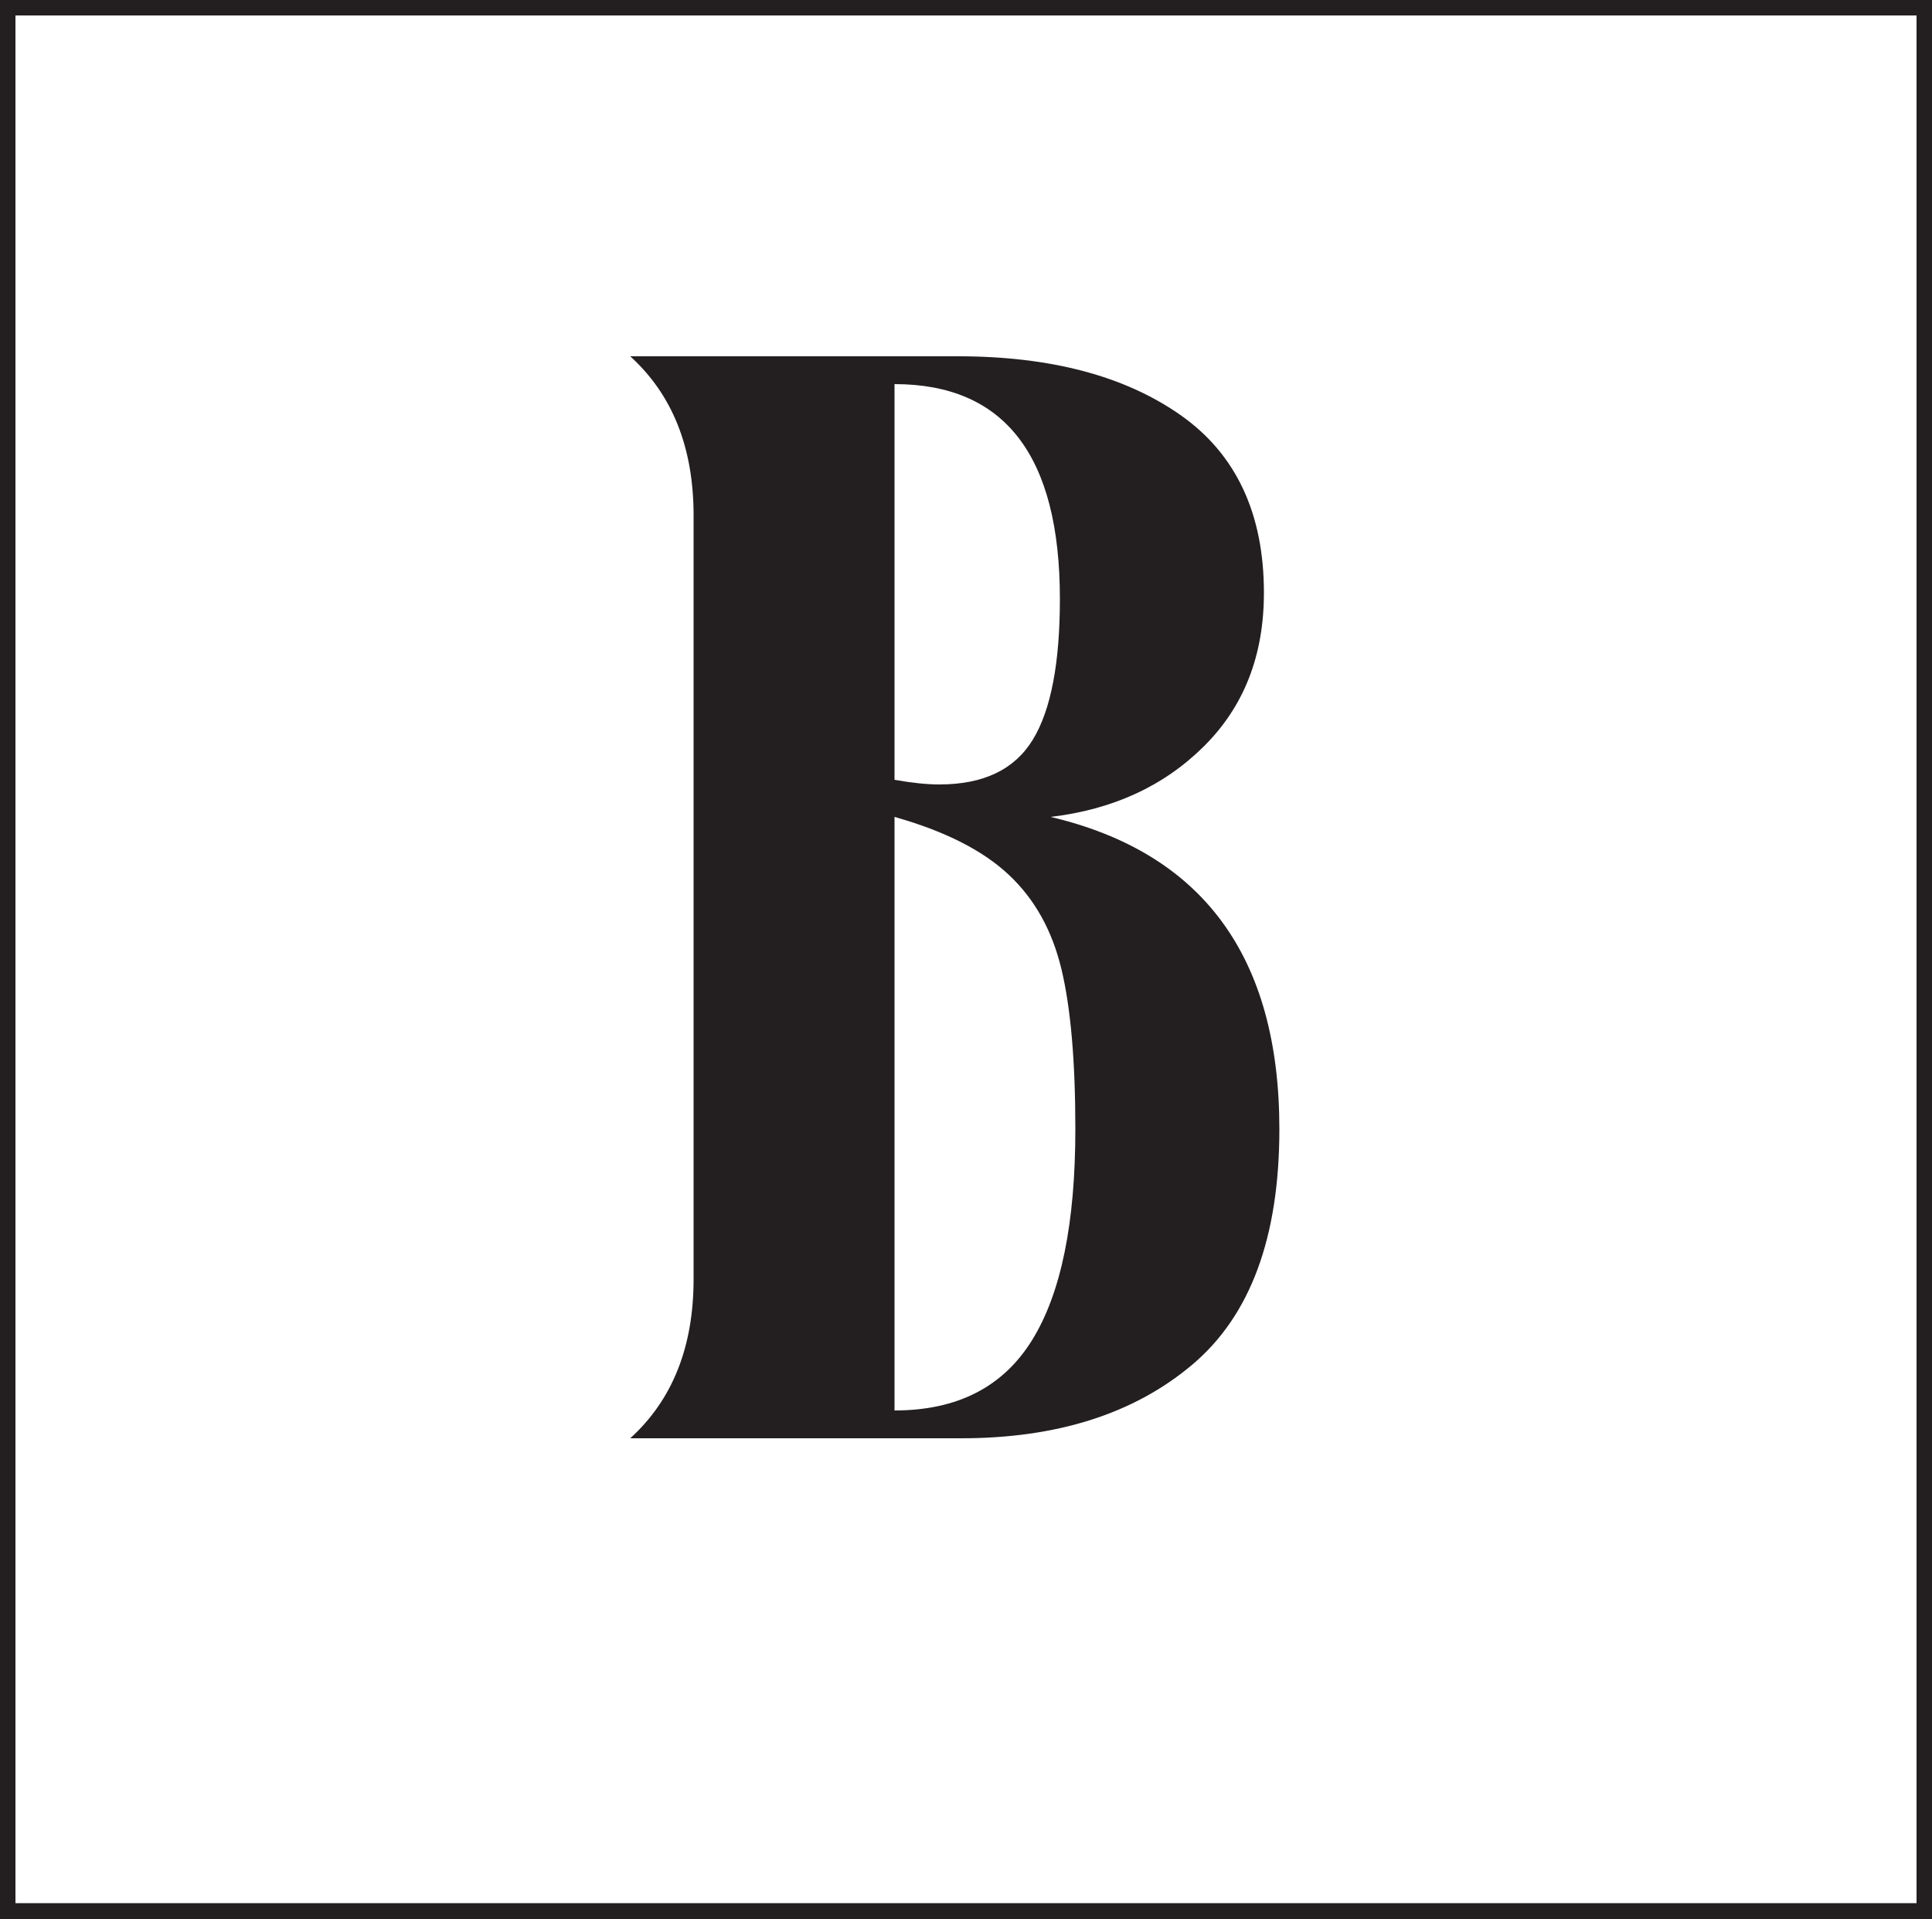
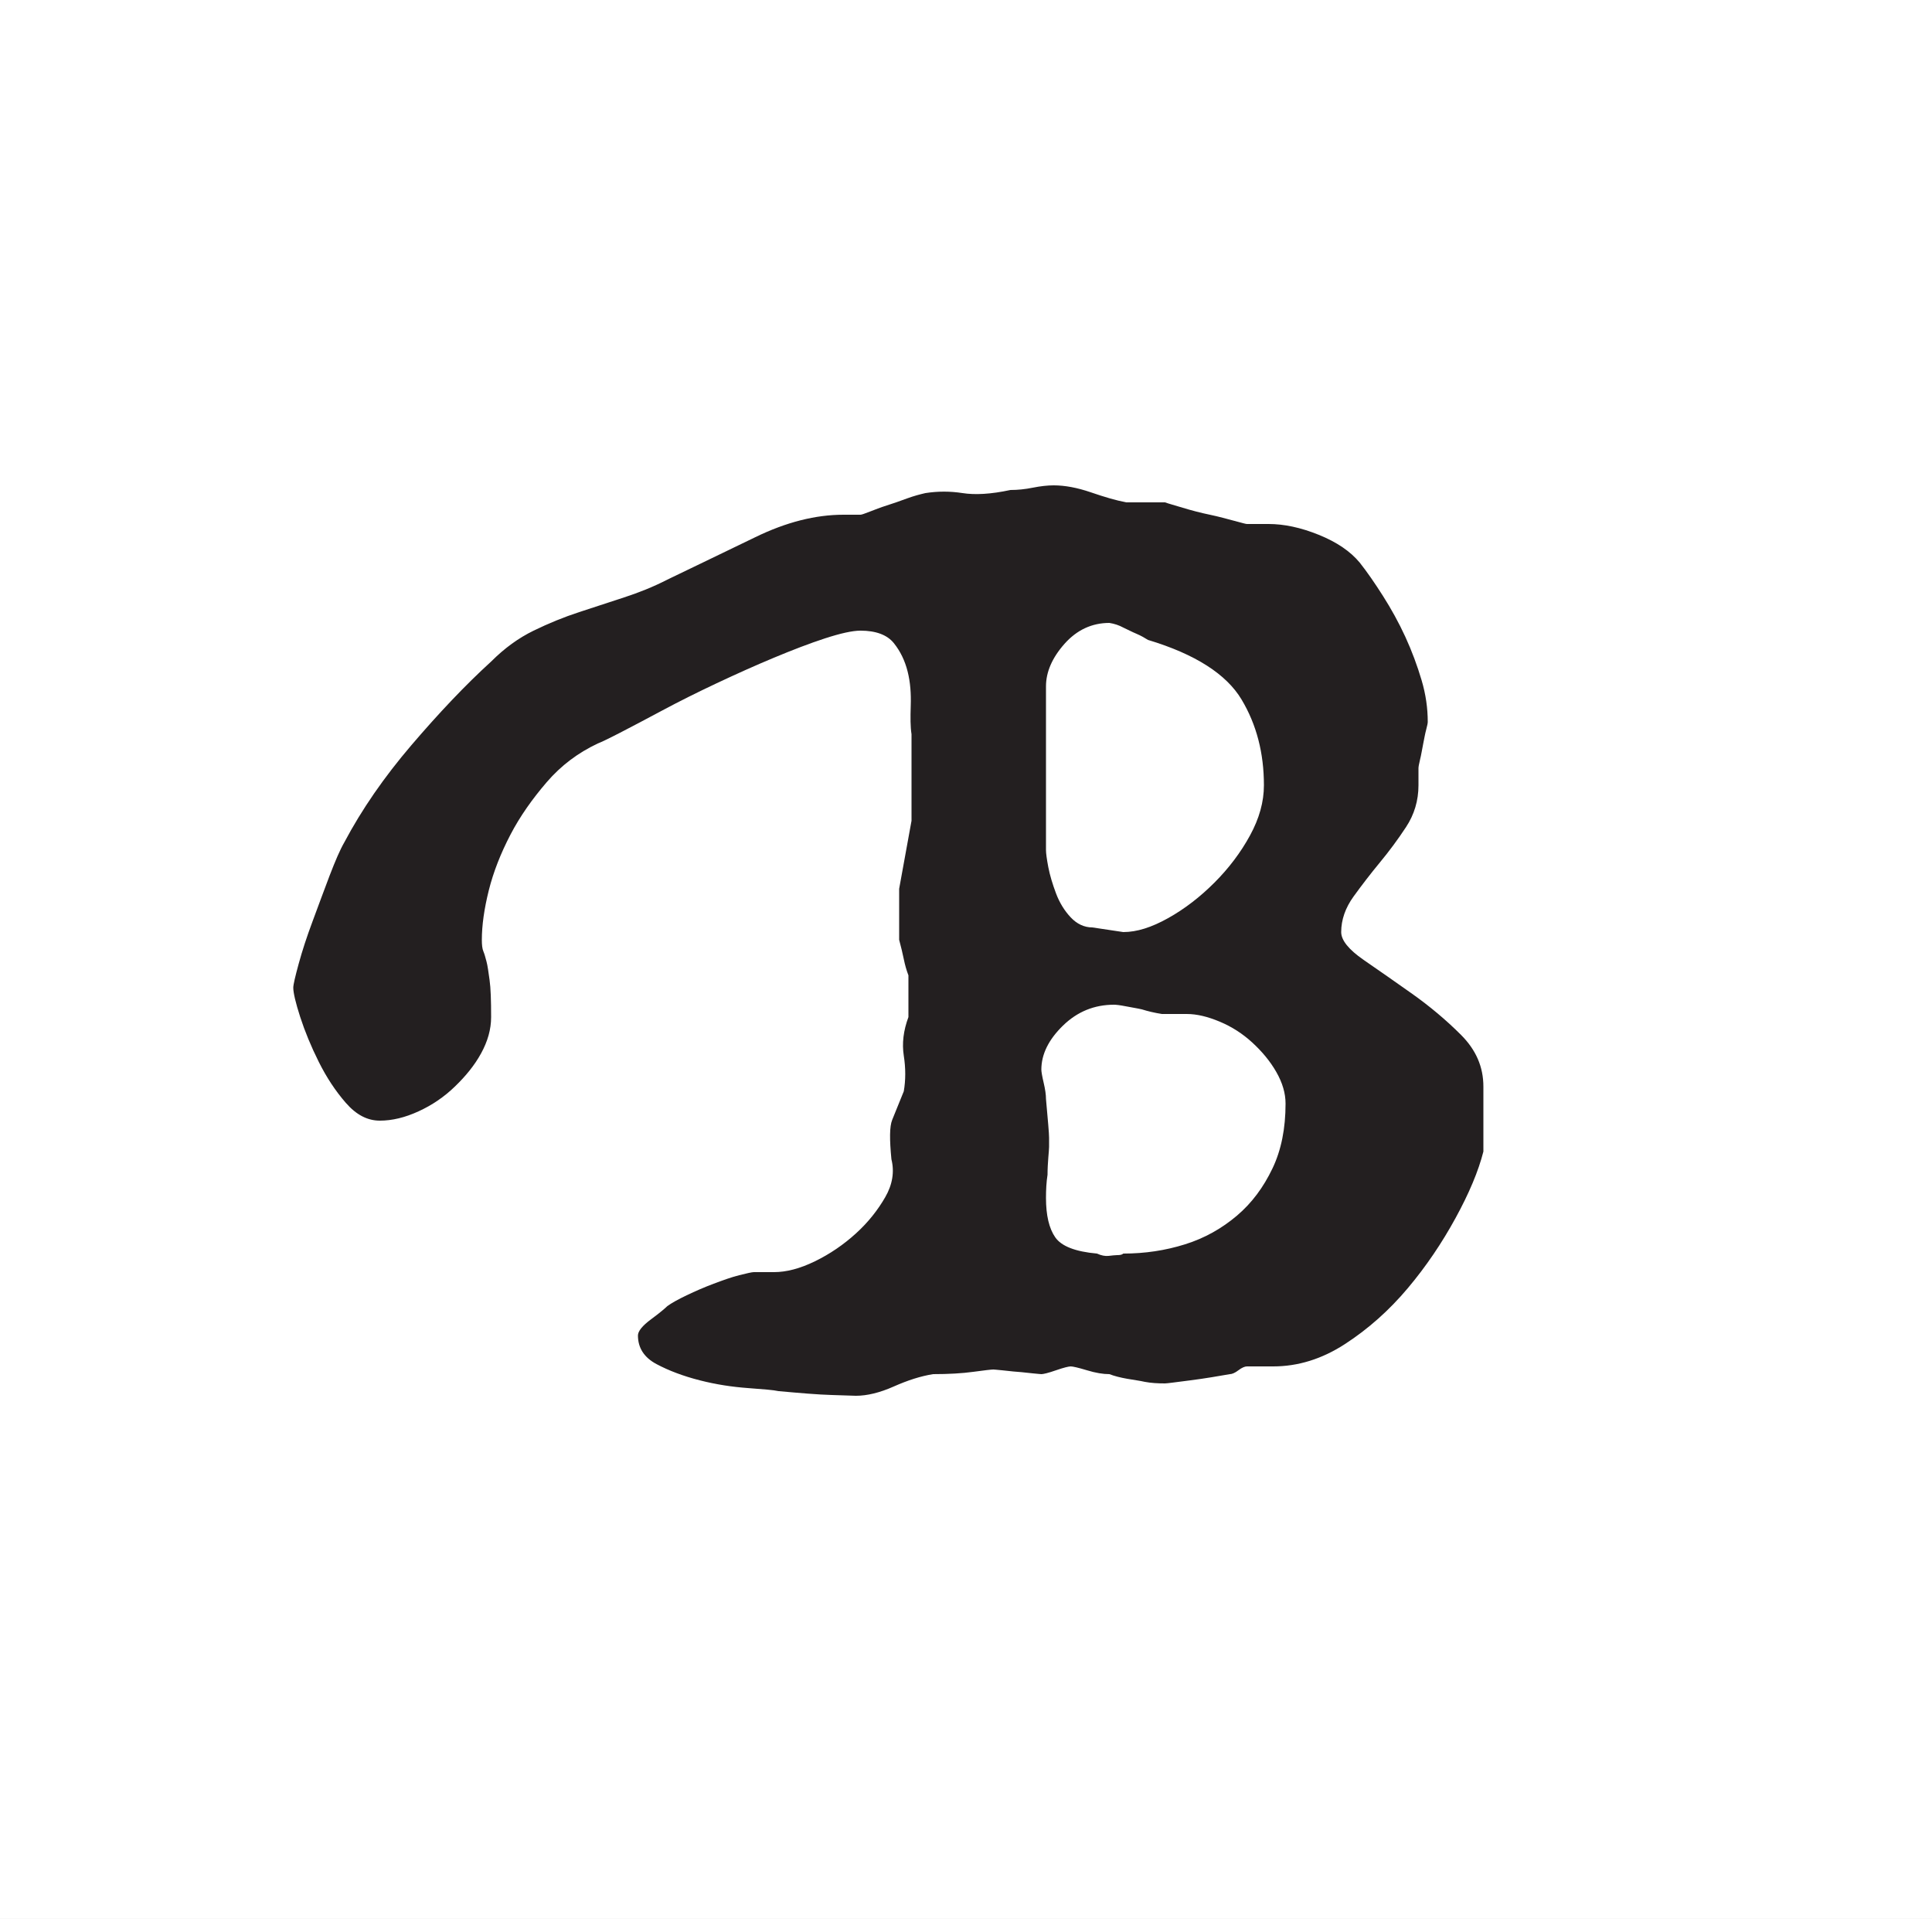
<svg xmlns="http://www.w3.org/2000/svg" version="1.1" x="0px" y="0px" viewBox="0 0 500 496.5" style="enable-background:new 0 0 500 496.5;" xml:space="preserve">
  <style type="text/css">
- 	.st0{fill:#231F20;stroke:#FFFFFF;stroke-width:8;stroke-miterlimit:10;}
- 	.st1{stroke:#FFFFFF;stroke-width:8;stroke-miterlimit:10;}
- 	.st2{fill:#FFFFFF;}
- 	.st3{fill:#FFFFFF;stroke:#231F20;stroke-width:8;stroke-miterlimit:10;}
- 	.st4{stroke:#FFFFFF;stroke-width:8.005;stroke-miterlimit:10;}
- 	.st5{fill:#0AFFCD;}
- 	.st6{fill:#231F20;}
- 	.st7{fill:#FFFFFF;stroke:#FFFFFF;stroke-width:8;stroke-miterlimit:10;}
- 	.st8{fill:#BBBDBF;stroke:#FFFFFF;stroke-width:8;stroke-miterlimit:10;}
- 	.st9{fill:#BBBDBF;}
- 	.st10{fill:#0AFFCD;stroke:#FFFFFF;stroke-width:8;stroke-miterlimit:10;}
+ 	.st0{fill:#231F20;}
+ 	.st1{fill:#FFFFFF;}
+ 	.st2{fill:#231F20;stroke:#FFFFFF;stroke-width:8;stroke-miterlimit:10;}
+ 	.st3{fill:url(#SVGID_1_);}
+ 	.st4{fill:url(#SVGID_2_);}
+ 	.st5{fill:#E48F2E;}
</style>
  <g id="Layer_1">
-     <rect class="st3" width="500" height="496.5" />
+     <rect class="st1" width="500" height="496.5" />
    <g>
-       <path class="st6" d="M331.1,292.2c0,28-7.5,48.3-22.6,61c-15.1,12.7-35,19-59.8,19h-85.6c10.9-9.9,16.4-23.6,16.4-41.2V133.4    c0-17.6-5.5-31.3-16.4-41.2h84.8c24,0,43.2,5.1,57.6,15.2c14.4,10.1,21.6,25.5,21.6,46c0,16.3-5.2,29.5-15.6,39.8    c-10.4,10.3-23.6,16.3-39.6,18.2C311.3,220.7,331.1,247.6,331.1,292.2z M231.5,99.4v102.4c4.5,0.8,8.4,1.2,11.6,1.2    c11.5,0,19.5-3.9,24.2-11.6c4.7-7.7,7-19.9,7-36.4C274.3,117.9,260,99.4,231.5,99.4z M231.5,365c16.3,0,28.1-6.1,35.6-18.2    c7.5-12.1,11.2-30.3,11.2-54.6c0-17.6-1.2-31.4-3.6-41.4c-2.4-10-6.9-18.1-13.6-24.4c-6.7-6.3-16.5-11.3-29.6-15V365z" />
+       <path class="st0" d="M272.7,125.6c2.9,0,6.1,0.6,9.6,1.8c3.5,1.2,6.5,2.1,9.2,2.6h10c0.8,0.3,2.3,0.7,4.6,1.4    c2.3,0.7,4.6,1.3,7,1.8c2.4,0.5,4.5,1.1,6.4,1.6c1.9,0.5,2.9,0.8,3.2,0.8h5.6c4,0,8.3,0.9,13,2.8c4.7,1.9,8.2,4.3,10.6,7.2    c1.9,2.4,3.9,5.3,6,8.6c2.1,3.3,4.1,6.9,5.8,10.6c1.7,3.7,3.1,7.5,4.2,11.2c1.1,3.7,1.6,7.3,1.6,10.8c0,0.3-0.1,0.9-0.4,2    c-0.3,1.1-0.5,2.3-0.8,3.8c-0.3,1.5-0.5,2.8-0.8,4c-0.3,1.2-0.4,1.9-0.4,2.2v4.4c0,4-1.1,7.6-3.2,10.8c-2.1,3.2-4.4,6.3-6.8,9.2    c-2.4,2.9-4.7,5.9-6.8,8.8c-2.1,2.9-3.2,6-3.2,9.2c0,2.1,1.9,4.5,5.8,7.2c3.9,2.7,8.1,5.6,12.6,8.8c4.5,3.2,8.7,6.7,12.6,10.6    c3.9,3.9,5.8,8.3,5.8,13.4V298c-1.3,5.1-3.7,10.8-7.2,17.2c-3.5,6.4-7.6,12.5-12.4,18.2c-4.8,5.7-10.2,10.5-16.2,14.4    c-6,3.9-12.2,5.8-18.6,5.8h-6.8c-0.5,0-1.3,0.3-2.2,1c-0.9,0.7-1.7,1-2.2,1c-2.9,0.5-6.3,1.1-10.2,1.6c-3.9,0.5-6.1,0.8-6.6,0.8    c-1.9,0-3.6-0.1-5.2-0.4c-1.3-0.3-2.9-0.5-4.6-0.8c-1.7-0.3-3.3-0.7-4.6-1.2c-1.6,0-3.5-0.3-5.8-1c-2.3-0.7-3.7-1-4.2-1    c-0.5,0-1.8,0.3-3.8,1c-2,0.7-3.3,1-3.8,1c-0.3,0-1-0.1-2.2-0.2c-1.2-0.1-2.5-0.3-4-0.4c-1.5-0.1-2.8-0.3-4-0.4    c-1.2-0.1-1.9-0.2-2.2-0.2c-0.5,0-2.3,0.2-5.2,0.6c-2.9,0.4-6.4,0.6-10.4,0.6c-3.2,0.5-6.6,1.6-10.2,3.2c-3.6,1.6-6.9,2.4-9.8,2.4    c-0.5,0-2.6-0.1-6.2-0.2c-3.6-0.1-8.2-0.5-13.8-1c-1.3-0.3-4-0.5-8-0.8c-4-0.3-8.1-0.9-12.4-2c-4.3-1.1-8-2.5-11.2-4.2    c-3.2-1.7-4.8-4.2-4.8-7.4c0-1.1,1.1-2.5,3.4-4.2c2.3-1.7,3.7-2.9,4.2-3.4c1.1-0.8,2.7-1.7,5-2.8c2.3-1.1,4.6-2.1,7-3    c2.4-0.9,4.6-1.7,6.6-2.2c2-0.5,3.3-0.8,3.8-0.8h5.2c3.2,0,6.7-0.9,10.6-2.8c3.9-1.9,7.4-4.3,10.6-7.2c3.2-2.9,5.7-6.1,7.6-9.4    c1.9-3.3,2.4-6.6,1.6-9.8c-0.5-5.1-0.5-8.5,0.2-10.2c0.7-1.7,1.7-4.2,3-7.4c0.5-2.9,0.5-6,0-9.2c-0.5-3.2-0.1-6.5,1.2-10v-10.8    c-0.5-1.3-0.9-2.7-1.2-4.2c-0.3-1.5-0.7-3.1-1.2-5V230c0.5-2.9,1.1-5.9,1.6-8.8c0.5-2.9,1.1-5.9,1.6-8.8V190    c-0.3-1.9-0.3-4.3-0.2-7.4c0.1-3.1-0.1-6-0.8-8.8c-0.7-2.8-1.9-5.3-3.6-7.4c-1.7-2.1-4.6-3.2-8.6-3.2c-2.1,0-5.2,0.7-9.2,2    c-4,1.3-8.4,3-13.2,5c-4.8,2-9.7,4.2-14.8,6.6c-5.1,2.4-9.7,4.7-14,7c-4.3,2.3-7.9,4.2-11,5.8c-3.1,1.6-5,2.5-5.8,2.8    c-5.1,2.4-9.5,5.7-13.2,10c-3.7,4.3-6.9,8.8-9.4,13.6c-2.5,4.8-4.4,9.6-5.6,14.4c-1.2,4.8-1.8,9.1-1.8,12.8c0,1.3,0.1,2.3,0.4,3    c0.3,0.7,0.5,1.5,0.8,2.6c0.3,1.1,0.5,2.7,0.8,4.8c0.3,2.1,0.4,5.3,0.4,9.6c0,3.2-0.9,6.3-2.6,9.4c-1.7,3.1-4,5.9-6.8,8.6    c-2.8,2.7-5.9,4.8-9.4,6.4c-3.5,1.6-6.8,2.4-10,2.4c-3.2,0-6.1-1.5-8.8-4.6c-2.7-3.1-5-6.6-7-10.6s-3.6-7.9-4.8-11.6    c-1.2-3.7-1.8-6.3-1.8-7.6c0-0.8,0.5-2.9,1.4-6.2c0.9-3.3,2.1-7,3.6-11c1.5-4,2.9-7.9,4.4-11.8c1.5-3.9,2.7-6.7,3.8-8.6    c4.5-8.5,10.3-16.9,17.4-25.2c7.1-8.3,13.9-15.5,20.6-21.6c3.5-3.5,7.1-6.1,11-8c3.9-1.9,7.8-3.5,11.8-4.8c4-1.3,7.9-2.6,11.6-3.8    c3.7-1.2,7.5-2.7,11.2-4.6c7.2-3.5,14.8-7.1,22.8-11c8-3.9,15.6-5.8,22.8-5.8h4.4c0.3,0,1.1-0.3,2.4-0.8c1.3-0.5,2.8-1.1,4.4-1.6    c1.6-0.5,3.3-1.1,5.2-1.8c1.9-0.7,3.5-1.1,4.8-1.4c3.2-0.5,6.4-0.5,9.6,0c3.2,0.5,7.3,0.3,12.4-0.8c1.9,0,3.8-0.2,5.8-0.6    C269.3,125.8,271.1,125.6,272.7,125.6z M288.3,260c-5.1,0-9.5,1.8-13.2,5.4c-3.7,3.6-5.6,7.4-5.6,11.4c0,0.5,0.2,1.7,0.6,3.4    c0.4,1.7,0.6,3.1,0.6,4.2c0.5,5.6,0.8,8.9,0.8,10c0,1.1,0,1.9,0,2.4c0,0.5-0.1,1.5-0.2,2.8c-0.1,1.3-0.2,2.8-0.2,4.4    c-0.3,1.9-0.4,3.9-0.4,6c0,4.5,0.8,7.9,2.4,10.2c1.6,2.3,5.2,3.7,10.8,4.2c1.1,0.5,2.1,0.7,3,0.6c0.9-0.1,1.7-0.2,2.2-0.2    c0.8,0,1.3-0.1,1.6-0.4c5.6,0,10.9-0.8,16-2.4c5.1-1.6,9.5-4.1,13.4-7.4c3.9-3.3,6.9-7.4,9.2-12.2c2.3-4.8,3.4-10.4,3.4-16.8    c0-2.7-0.8-5.4-2.4-8.2c-1.6-2.8-3.7-5.3-6.2-7.6c-2.5-2.3-5.3-4.1-8.4-5.4c-3.1-1.3-5.9-2-8.6-2h-6.4c-1.9-0.3-3.6-0.7-5.2-1.2    c-1.3-0.3-2.7-0.5-4.2-0.8C289.8,260.1,288.8,260,288.3,260z M287.1,161.2c-4.5,0-8.4,1.8-11.6,5.4c-3.2,3.6-4.8,7.3-4.8,11v9.2    V220c0,0.8,0.2,2.3,0.6,4.4c0.4,2.1,1.1,4.4,2,6.8c0.9,2.4,2.2,4.5,3.8,6.2c1.6,1.7,3.5,2.6,5.6,2.6l8,1.2c3.5,0,7.3-1.2,11.6-3.6    c4.3-2.4,8.3-5.5,12-9.2c3.7-3.7,6.8-7.8,9.2-12.2c2.4-4.4,3.6-8.7,3.6-13c0-8.3-1.9-15.7-5.8-22.2c-3.9-6.5-11.9-11.7-24.2-15.4    c-0.8-0.5-1.8-1.1-3-1.6c-1.2-0.5-2.3-1.1-3.4-1.6C289.6,161.8,288.4,161.4,287.1,161.2z" />
    </g>
  </g>
  <g id="Layer_2">
</g>
+   <g id="Layer_3">
+ </g>
</svg>
